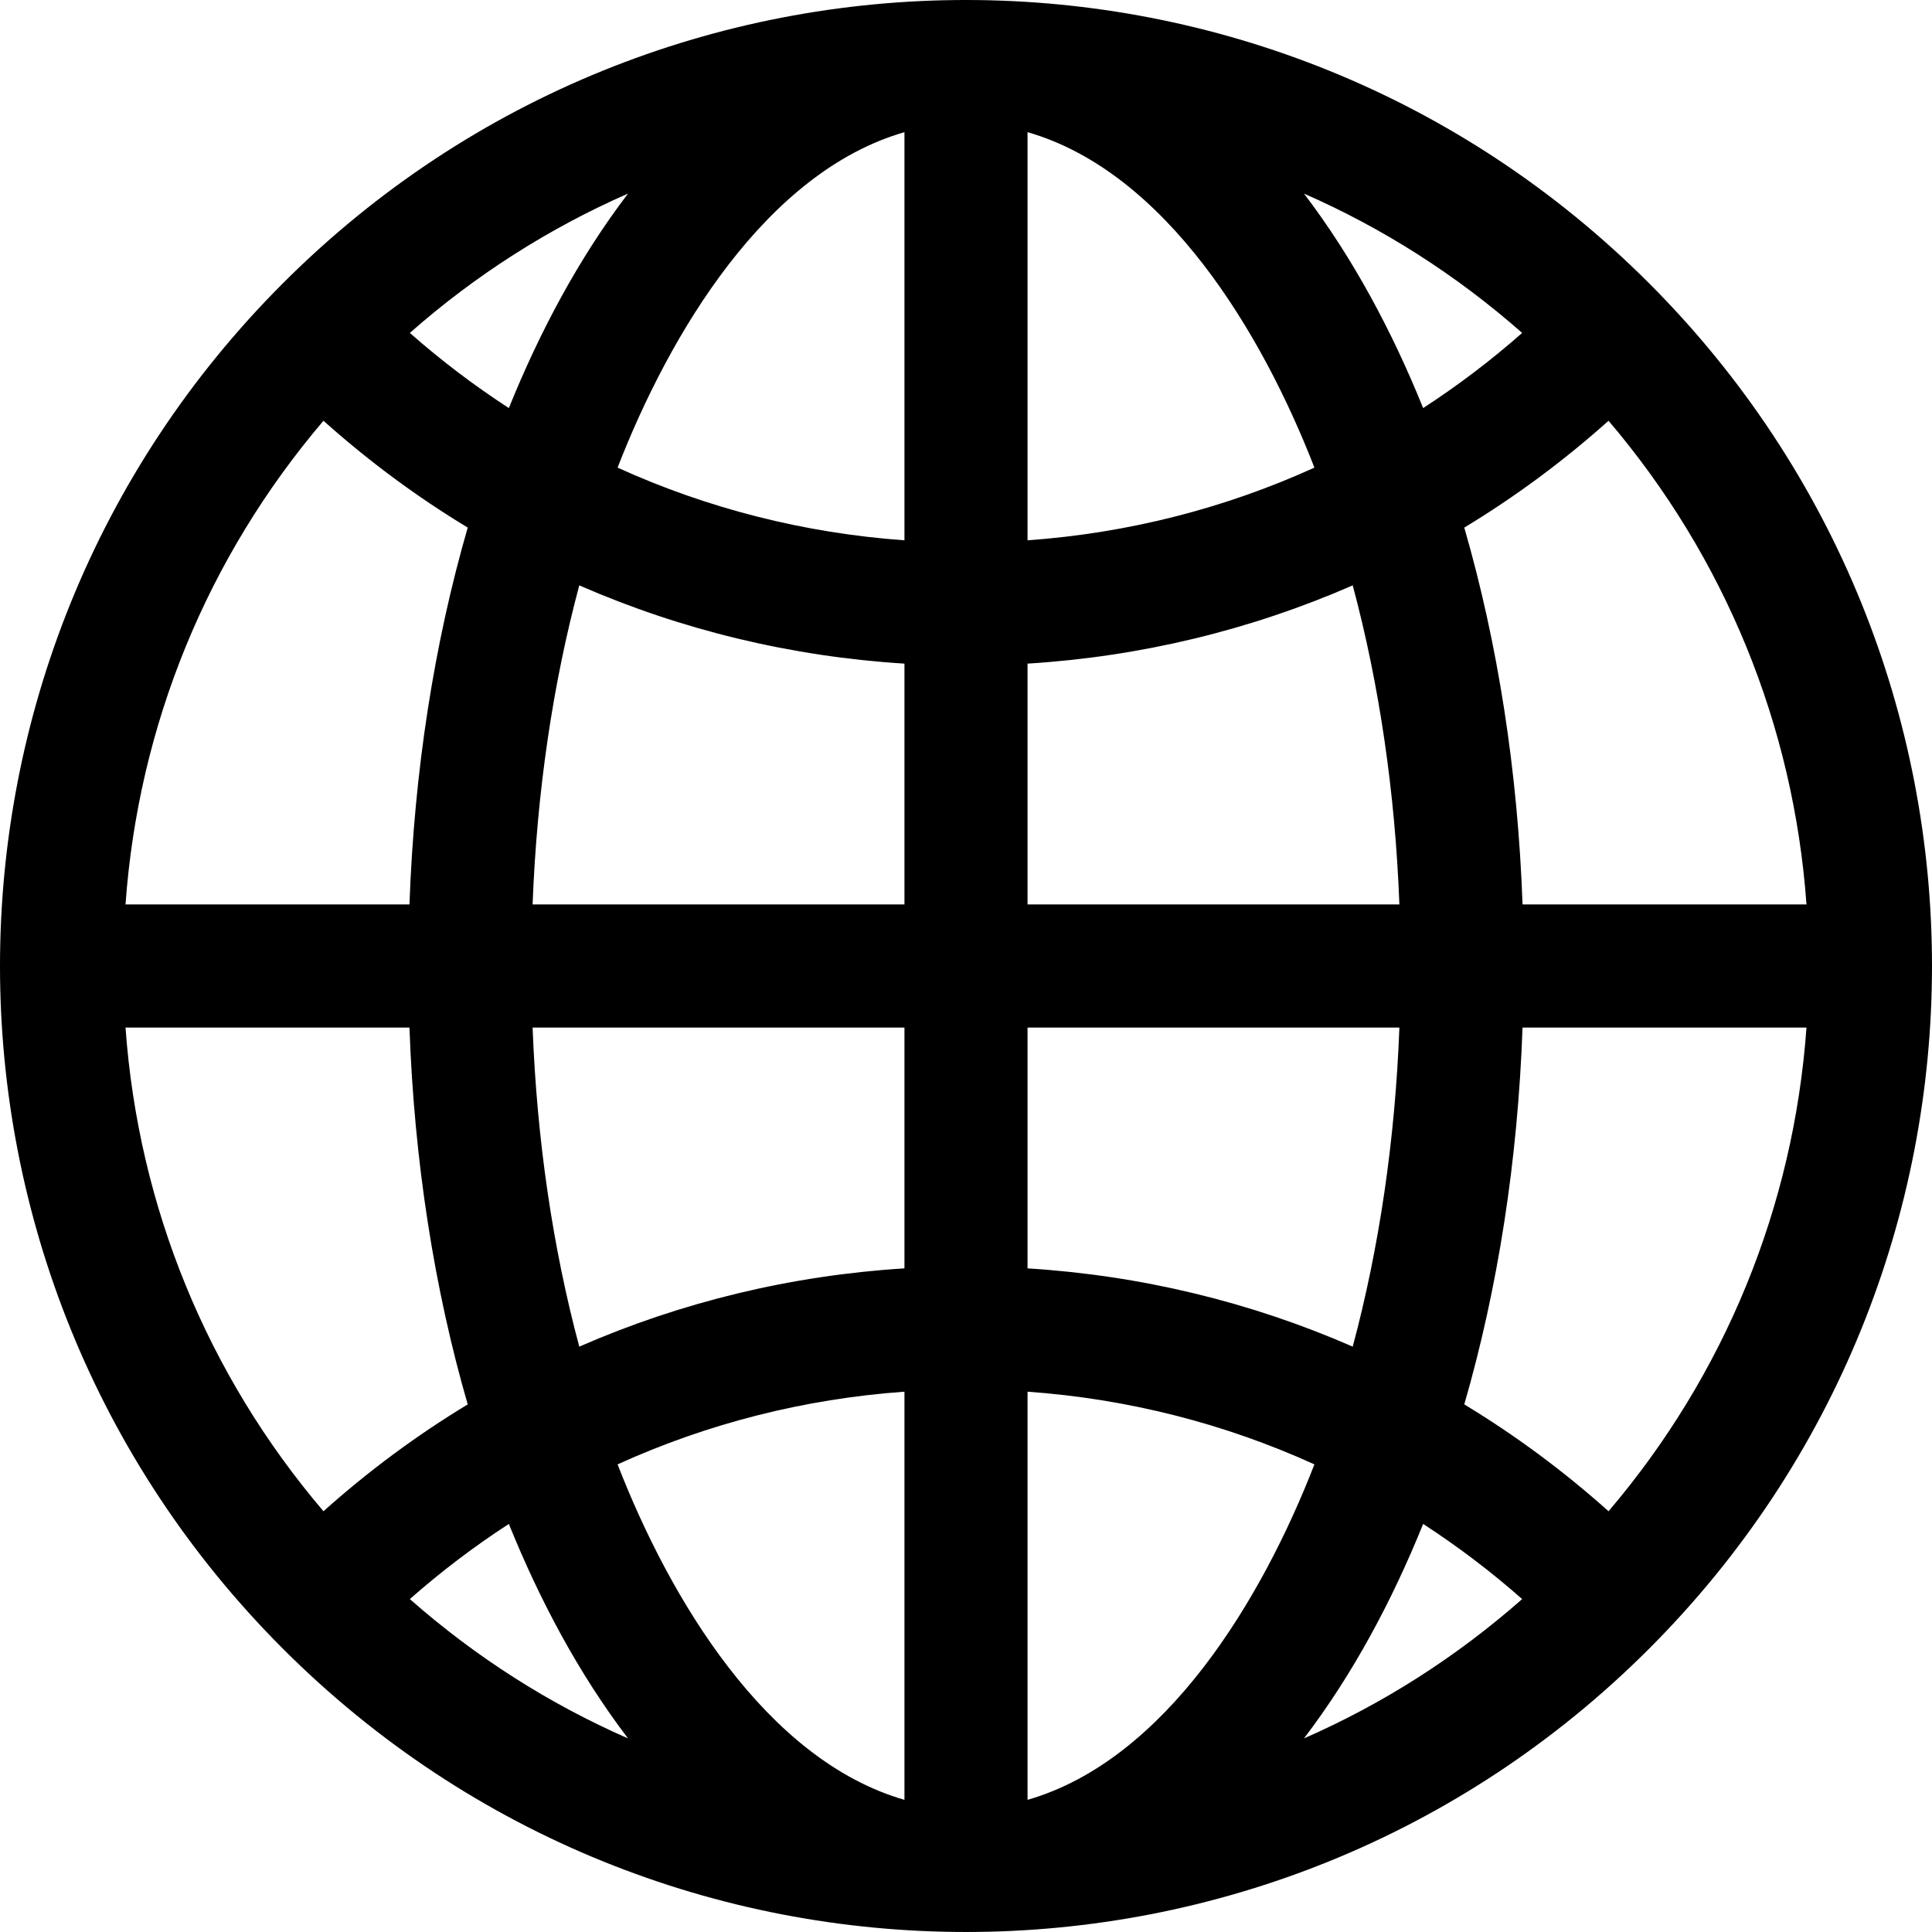
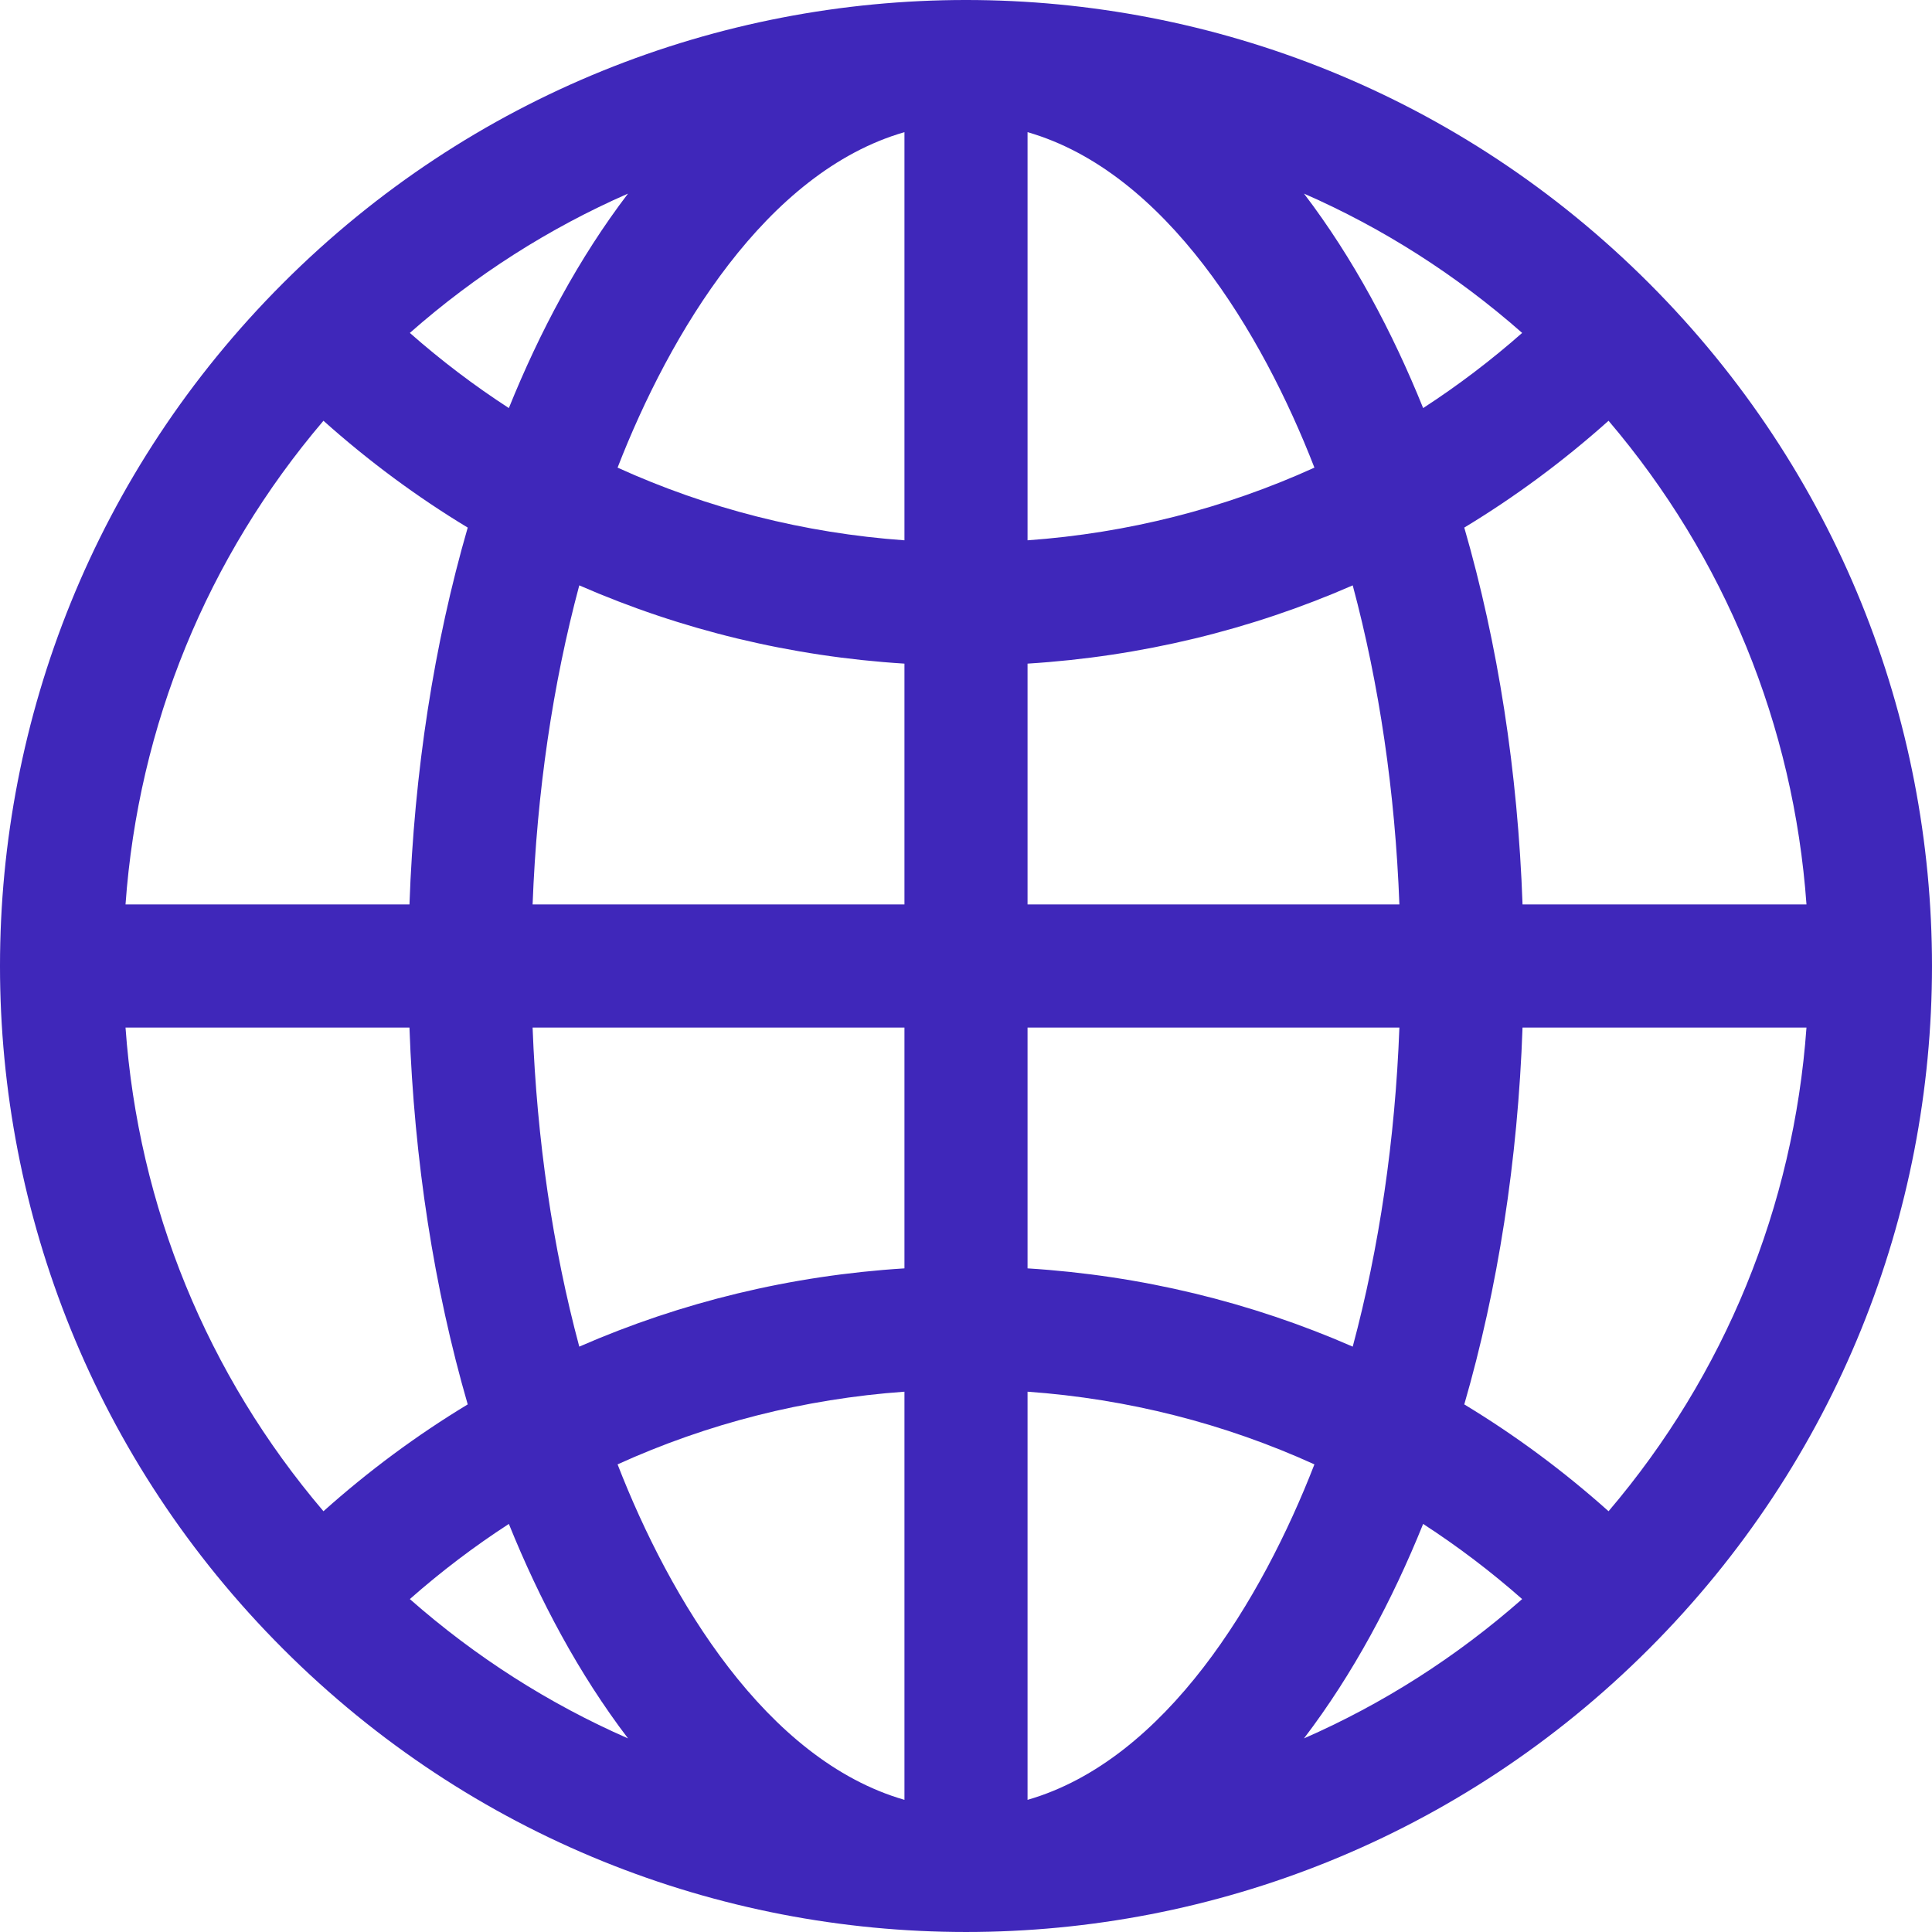
- <svg xmlns="http://www.w3.org/2000/svg" id="Layer_1" enable-background="new 0 0 512.418 512.418" height="512" viewBox="0 0 512.418 512.418" width="512">
+ <svg xmlns="http://www.w3.org/2000/svg" id="Layer_1" enable-background="new 0 0 512.418 512.418" height="512" viewBox="0 0 512.418 512.418" width="512" fill="#3f27ba">
  <path d="m437.335 75.082c-100.1-100.102-262.136-100.118-362.252 0-100.103 100.102-100.118 262.136 0 362.253 100.1 100.102 262.136 100.117 362.252 0 100.103-100.102 100.117-262.136 0-362.253zm-10.706 325.739c-11.968-10.702-24.77-20.173-38.264-28.335 8.919-30.809 14.203-64.712 15.452-99.954h75.309c-3.405 47.503-21.657 92.064-52.497 128.289zm-393.338-128.289h75.309c1.249 35.242 6.533 69.145 15.452 99.954-13.494 8.162-26.296 17.633-38.264 28.335-30.84-36.225-49.091-80.786-52.497-128.289zm52.498-160.936c11.968 10.702 24.77 20.173 38.264 28.335-8.919 30.809-14.203 64.712-15.452 99.954h-75.31c3.406-47.502 21.657-92.063 52.498-128.289zm154.097 31.709c-26.622-1.904-52.291-8.461-76.088-19.278 13.84-35.639 39.354-78.384 76.088-88.977zm0 32.708v63.873h-98.625c1.13-29.812 5.354-58.439 12.379-84.632 27.043 11.822 56.127 18.882 86.246 20.759zm0 96.519v63.873c-30.119 1.877-59.203 8.937-86.246 20.759-7.025-26.193-11.249-54.82-12.379-84.632zm0 96.581v108.254c-36.732-10.593-62.246-53.333-76.088-88.976 23.797-10.817 49.466-17.374 76.088-19.278zm32.646 0c26.622 1.904 52.291 8.461 76.088 19.278-13.841 35.64-39.354 78.383-76.088 88.976zm0-32.708v-63.873h98.625c-1.13 29.812-5.354 58.439-12.379 84.632-27.043-11.822-56.127-18.882-86.246-20.759zm0-96.519v-63.873c30.119-1.877 59.203-8.937 86.246-20.759 7.025 26.193 11.249 54.82 12.379 84.632zm0-96.581v-108.254c36.734 10.593 62.248 53.338 76.088 88.977-23.797 10.816-49.466 17.373-76.088 19.277zm73.32-91.957c20.895 9.15 40.389 21.557 57.864 36.951-8.318 7.334-17.095 13.984-26.26 19.931-8.139-20.152-18.536-39.736-31.604-56.882zm-210.891 56.882c-9.165-5.947-17.941-12.597-26.26-19.931 17.475-15.394 36.969-27.801 57.864-36.951-13.068 17.148-23.465 36.732-31.604 56.882zm.001 295.958c8.138 20.151 18.537 39.736 31.604 56.882-20.895-9.15-40.389-21.557-57.864-36.951 8.318-7.334 17.095-13.984 26.26-19.931zm242.494 0c9.165 5.947 17.942 12.597 26.26 19.93-17.475 15.394-36.969 27.801-57.864 36.951 13.067-17.144 23.465-36.729 31.604-56.881zm26.362-164.302c-1.249-35.242-6.533-69.146-15.452-99.954 13.494-8.162 26.295-17.633 38.264-28.335 30.84 36.225 49.091 80.786 52.497 128.289z" />
</svg>
